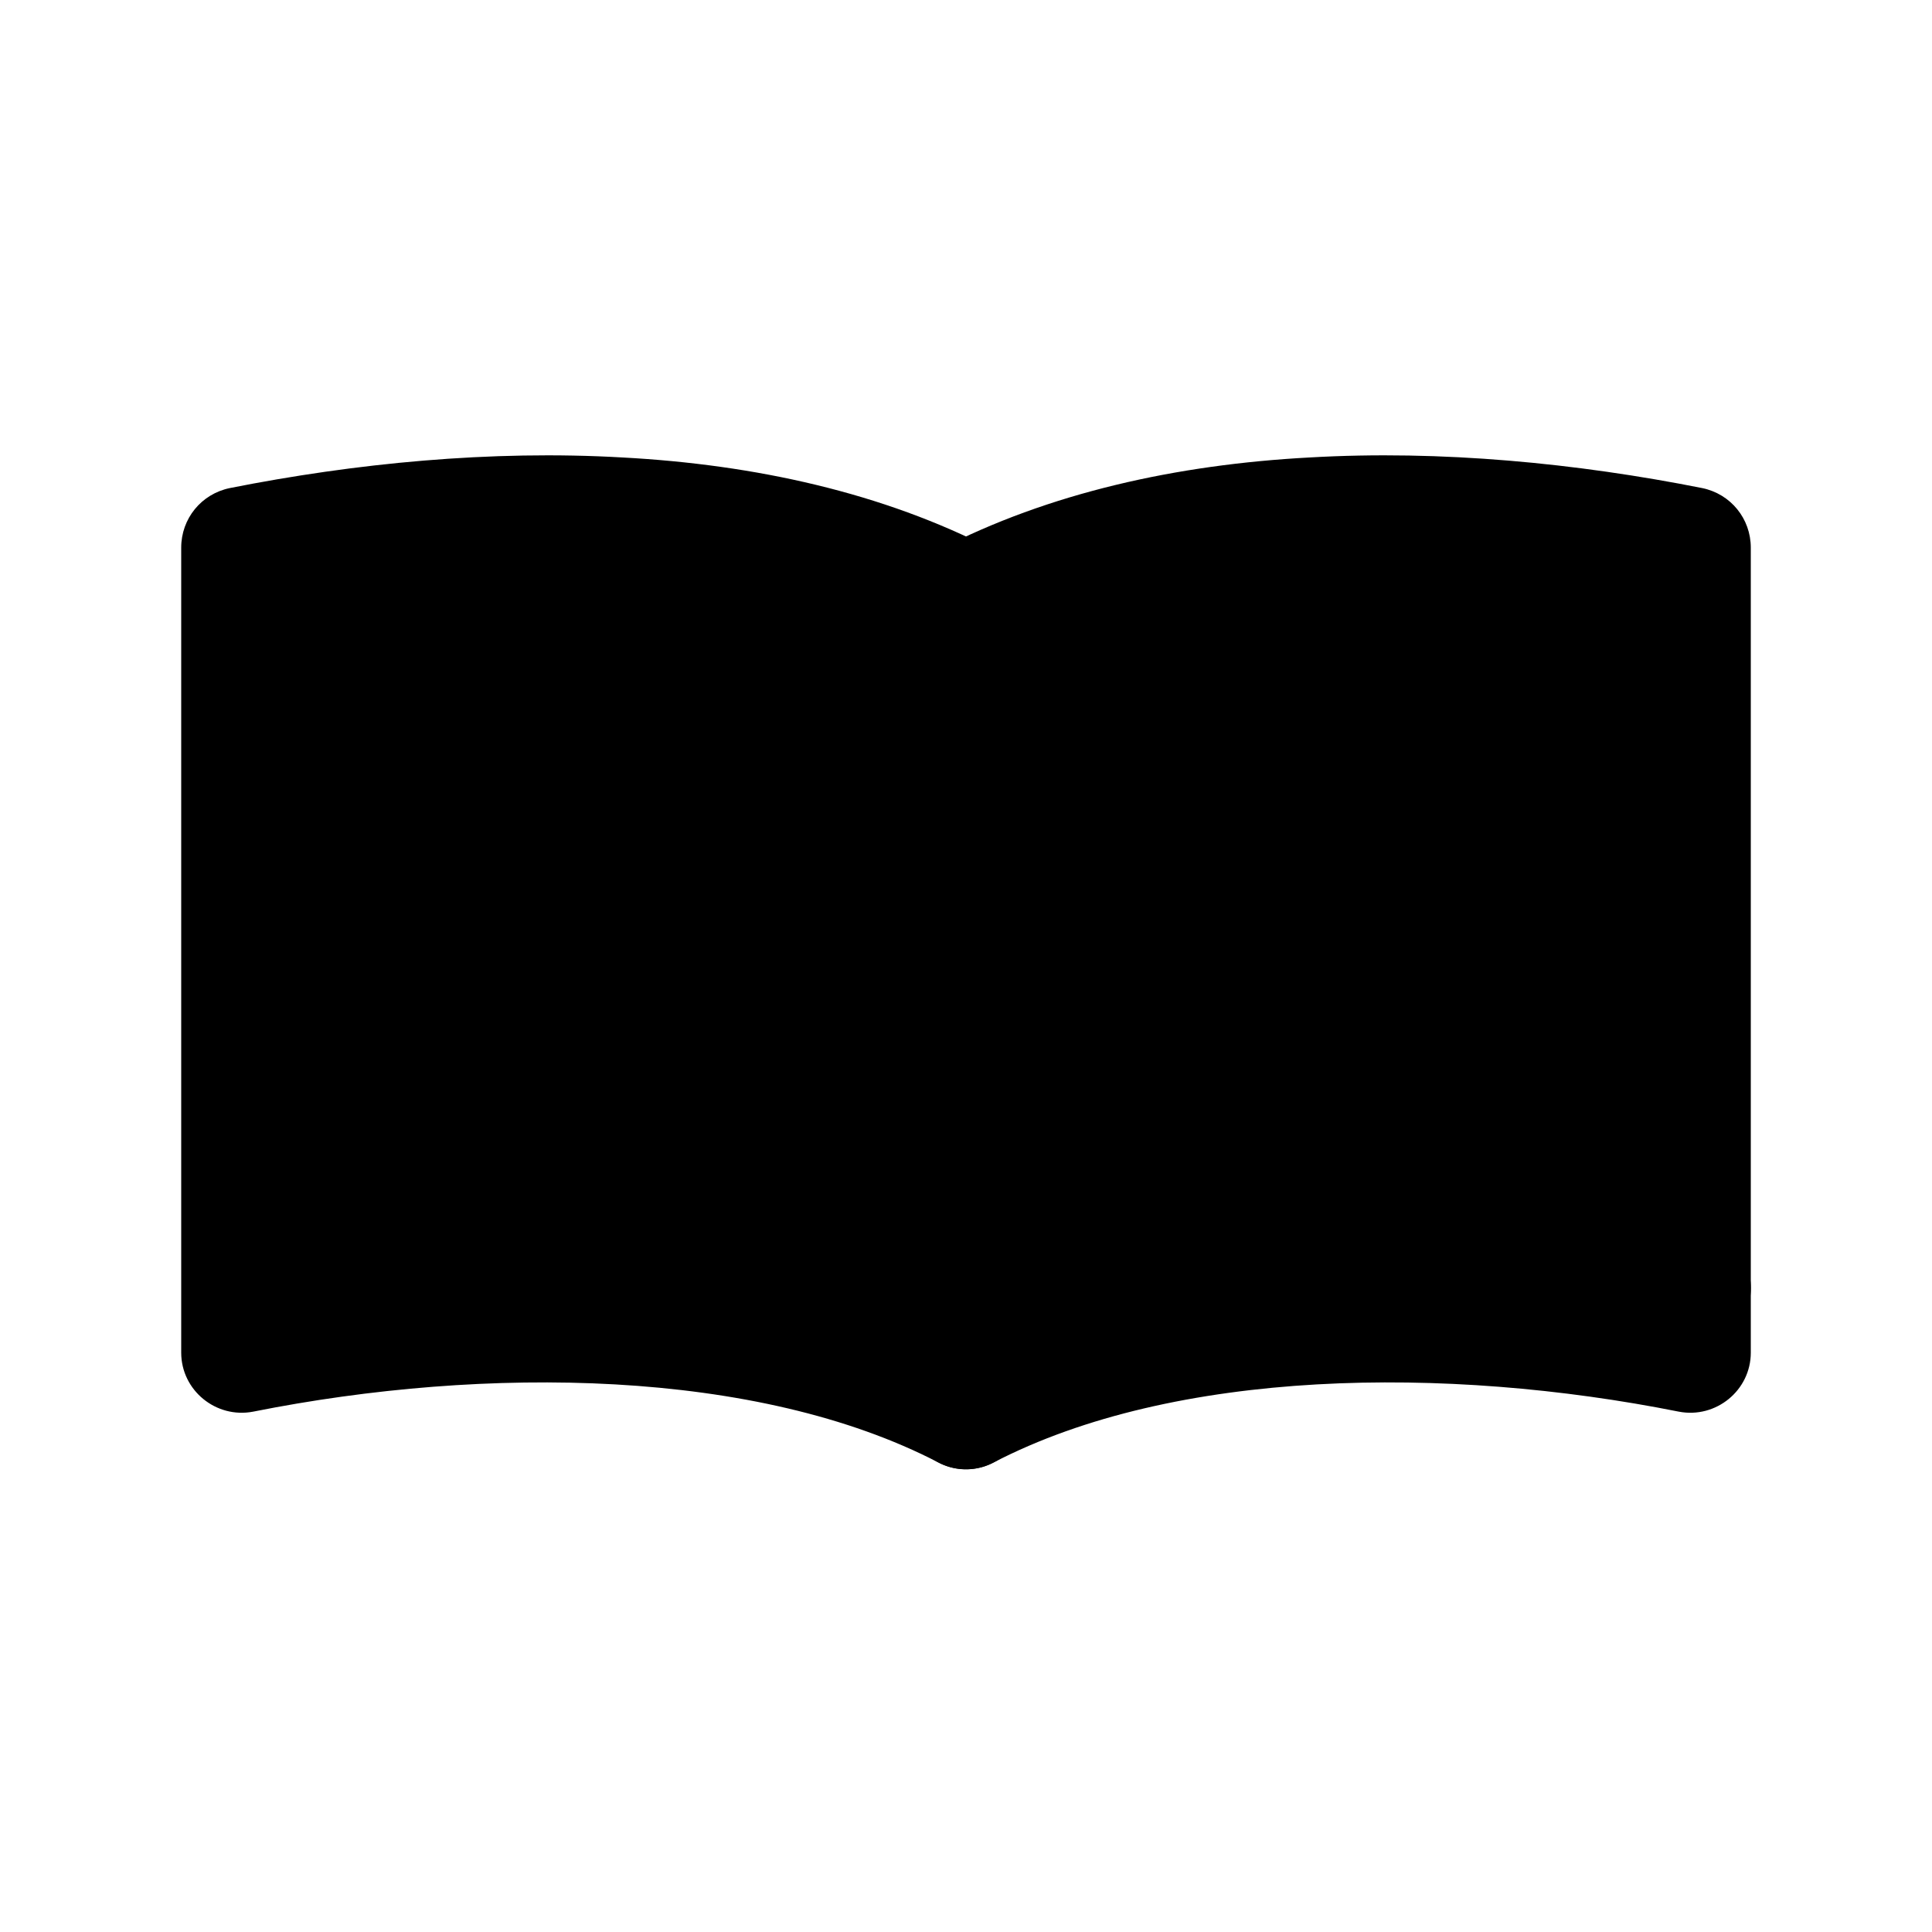
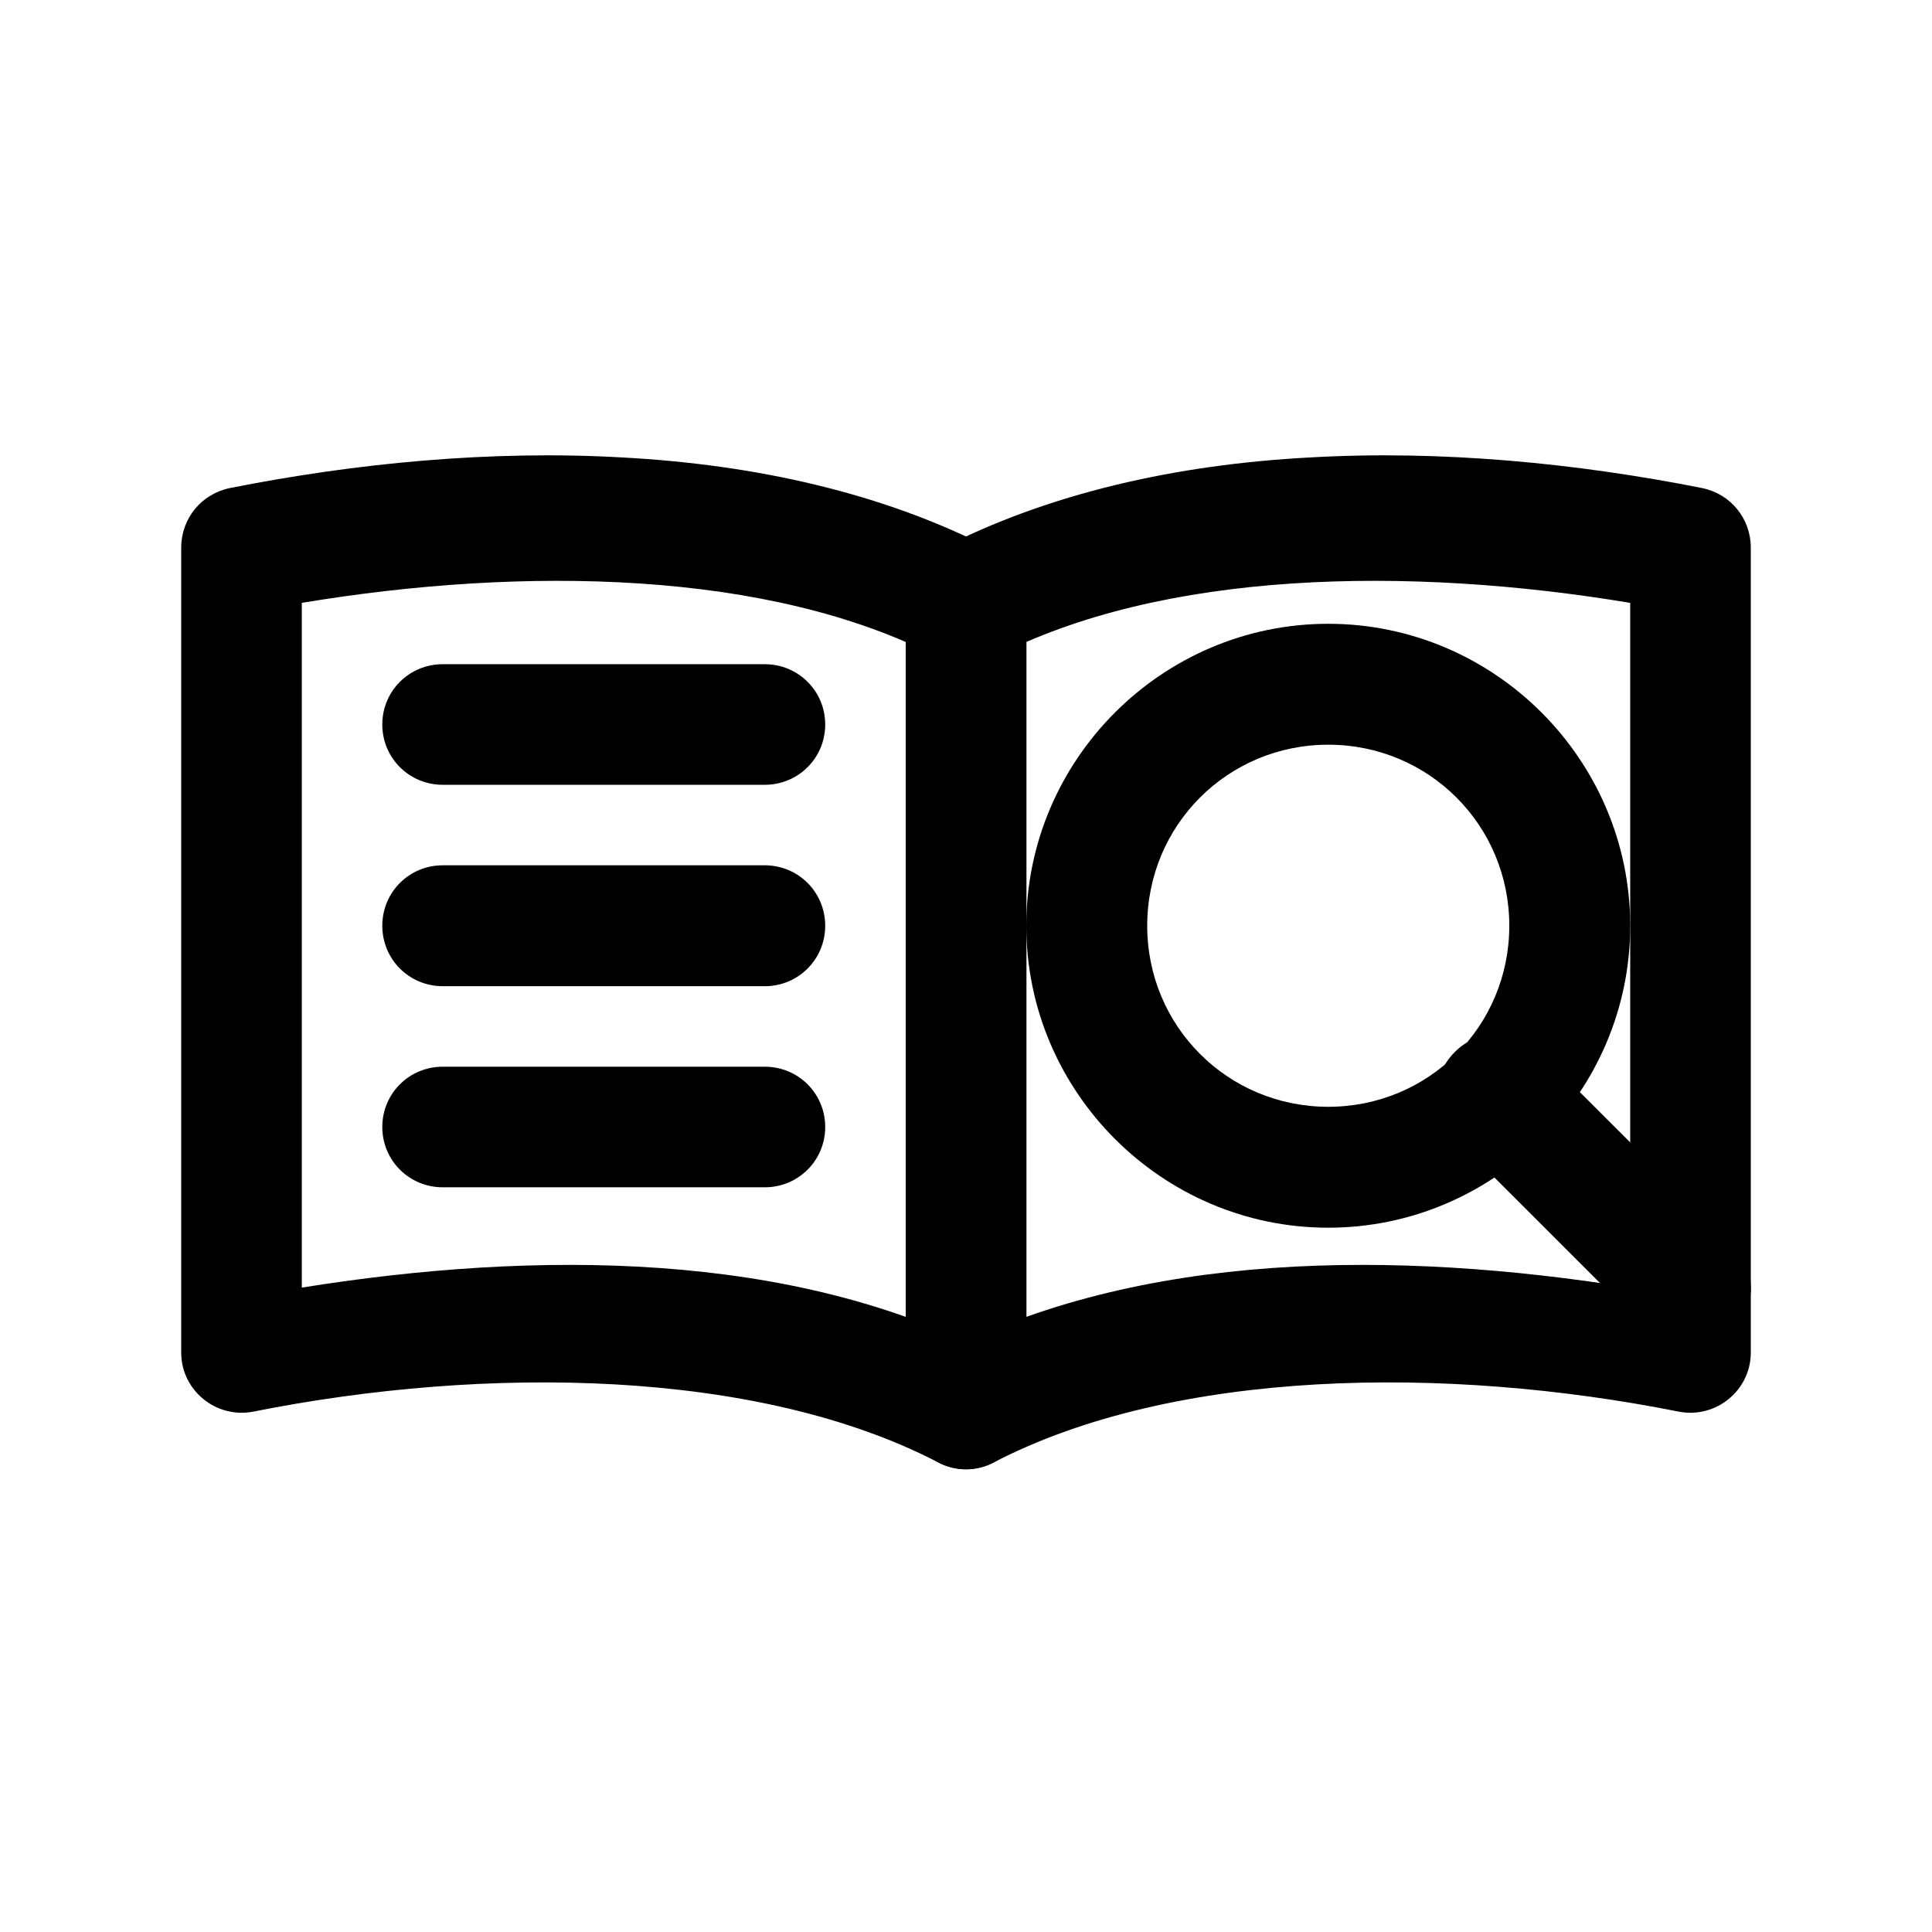
<svg xmlns="http://www.w3.org/2000/svg" width="24" height="24" viewBox="0 0 24 24">
-   <path d="M12 17.5C9.5 16.197 6 16.197 3 16.803L3 6.803C6 6.197 9.5 6.197 12 7.5" />
  <path d="M7.735 5.683C6.093 5.588 4.407 5.755 2.855 6.063C2.5 6.136 2.251 6.443 2.251 6.803L2.251 16.803C2.251 17.271 2.683 17.625 3.145 17.536C6.036 16.959 9.407 17 11.656 18.167C12.021 18.36 12.473 18.213 12.667 17.844C12.86 17.479 12.713 17.027 12.344 16.833C9.844 15.531 6.651 15.531 3.749 15.995L3.749 7.489C6.5 7.031 9.557 7.079 11.656 8.167C12.021 8.36 12.473 8.213 12.667 7.844C12.86 7.479 12.713 7.027 12.344 6.833C10.969 6.12 9.375 5.771 7.735 5.683Z" />
-   <path d="M12 17.5C14.5 16.197 18 16.197 21 16.803L21 6.803C18 6.197 14.5 6.197 12 7.5" />
  <path d="M16.265 5.683C14.625 5.771 13.031 6.12 11.656 6.833C11.287 7.027 11.14 7.479 11.333 7.844C11.527 8.213 11.979 8.36 12.344 8.167C14.443 7.079 17.5 7.031 20.251 7.489L20.251 15.995C17.349 15.531 14.156 15.531 11.656 16.833C11.287 17.027 11.14 17.479 11.333 17.844C11.527 18.213 11.979 18.36 12.344 18.167C14.593 17 17.964 16.959 20.855 17.536C21.317 17.625 21.749 17.271 21.749 16.803L21.749 6.803C21.749 6.443 21.5 6.136 21.145 6.063C19.593 5.755 17.907 5.588 16.265 5.683Z" />
  <path d="M11.251 7.5L12.751 7.5L12.751 17.5L11.251 17.5Z" />
  <path d="M5.5 8.251C5.083 8.251 4.749 8.584 4.749 9C4.749 9.416 5.083 9.749 5.5 9.749L9.5 9.749C9.917 9.749 10.251 9.416 10.251 9C10.251 8.584 9.917 8.251 9.5 8.251Z" />
  <path d="M5.5 10.749C5.083 10.749 4.749 11.083 4.749 11.5C4.749 11.917 5.083 12.251 5.5 12.251L9.5 12.251C9.917 12.251 10.251 11.917 10.251 11.5C10.251 11.083 9.917 10.749 9.5 10.749Z" />
  <path d="M5.5 13.251C5.083 13.251 4.749 13.584 4.749 14C4.749 14.416 5.083 14.749 5.5 14.749L9.5 14.749C9.917 14.749 10.251 14.416 10.251 14C10.251 13.584 9.917 13.251 9.5 13.251Z" />
  <path d="M16.5 7.749C14.437 7.749 12.749 9.437 12.749 11.5C12.749 13.563 14.437 15.251 16.5 15.251C18.563 15.251 20.251 13.563 20.251 11.5C20.251 9.437 18.563 7.749 16.5 7.749ZM16.5 9.251C17.749 9.251 18.749 10.251 18.749 11.5C18.749 12.749 17.749 13.749 16.5 13.749C15.251 13.749 14.251 12.749 14.251 11.5C14.251 10.251 15.251 9.251 16.5 9.251Z" />
-   <path d="M18.599 13.599L21 16" />
  <path d="M18.599 12.849C18.401 12.849 18.208 12.927 18.068 13.073C17.776 13.364 17.776 13.839 18.068 14.131L20.469 16.531C20.76 16.823 21.24 16.823 21.531 16.531C21.823 16.24 21.823 15.76 21.531 15.469L19.131 13.073C18.989 12.927 18.797 12.849 18.599 12.849Z" />
</svg>
